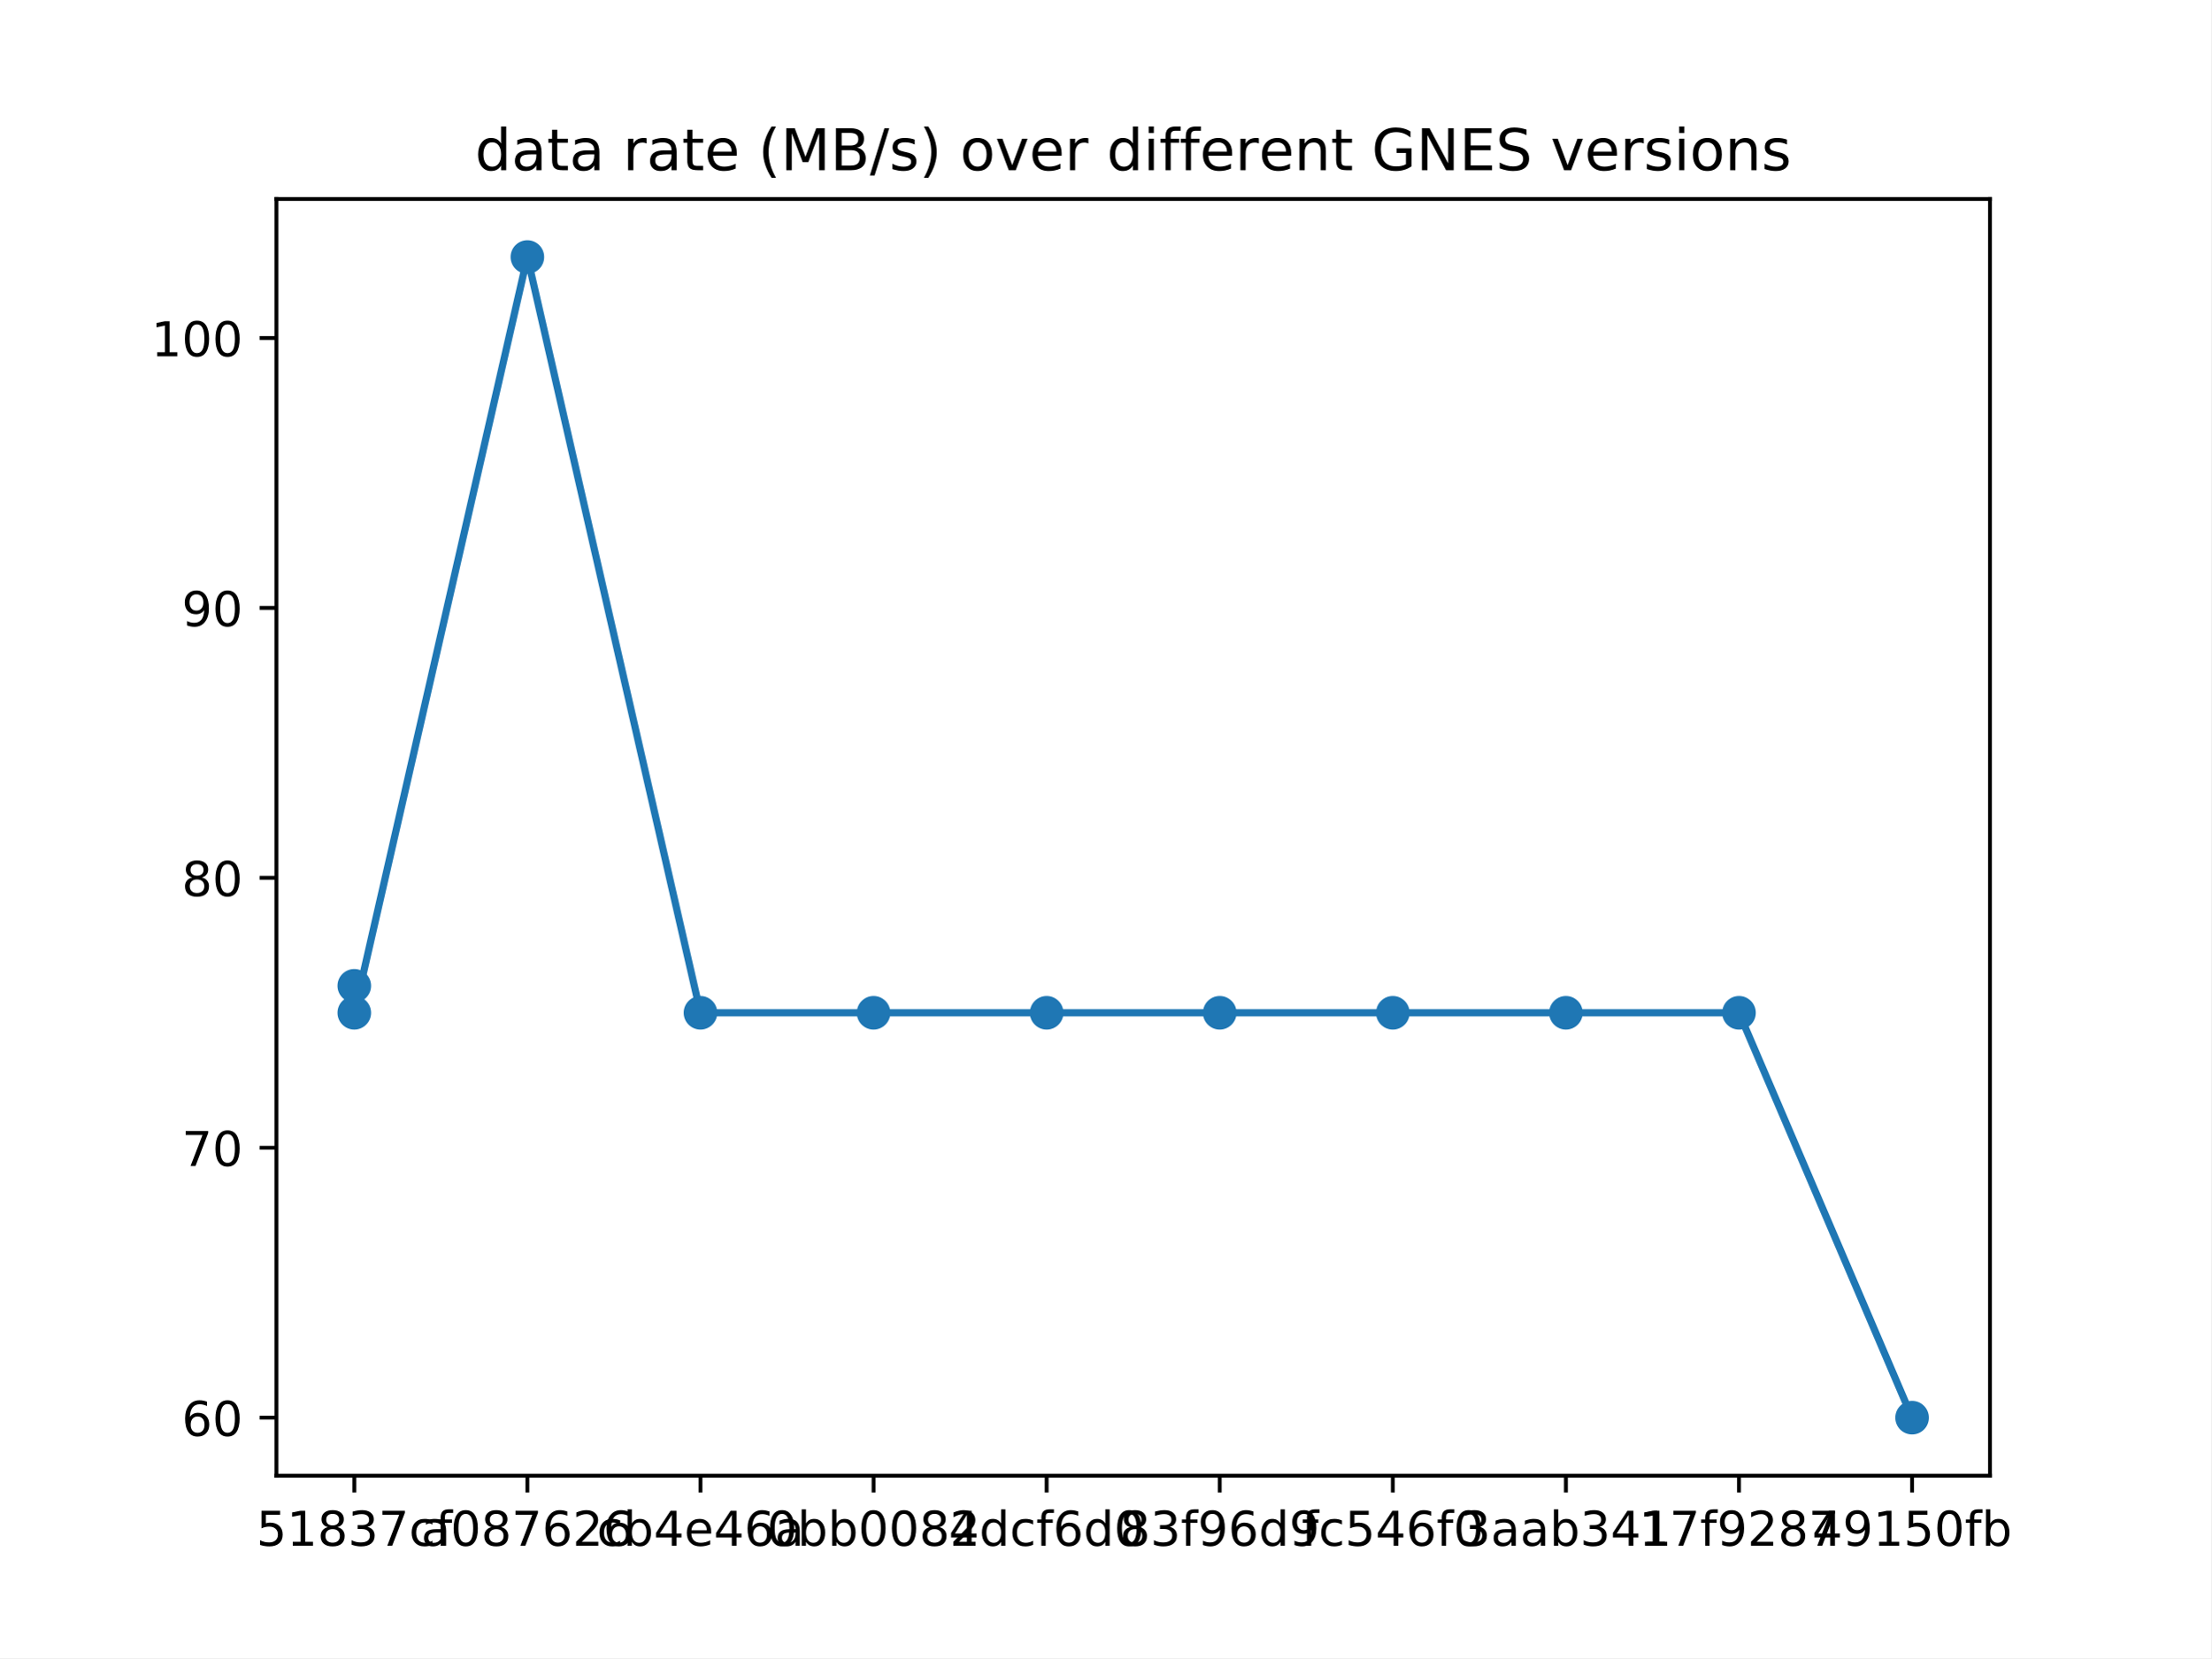
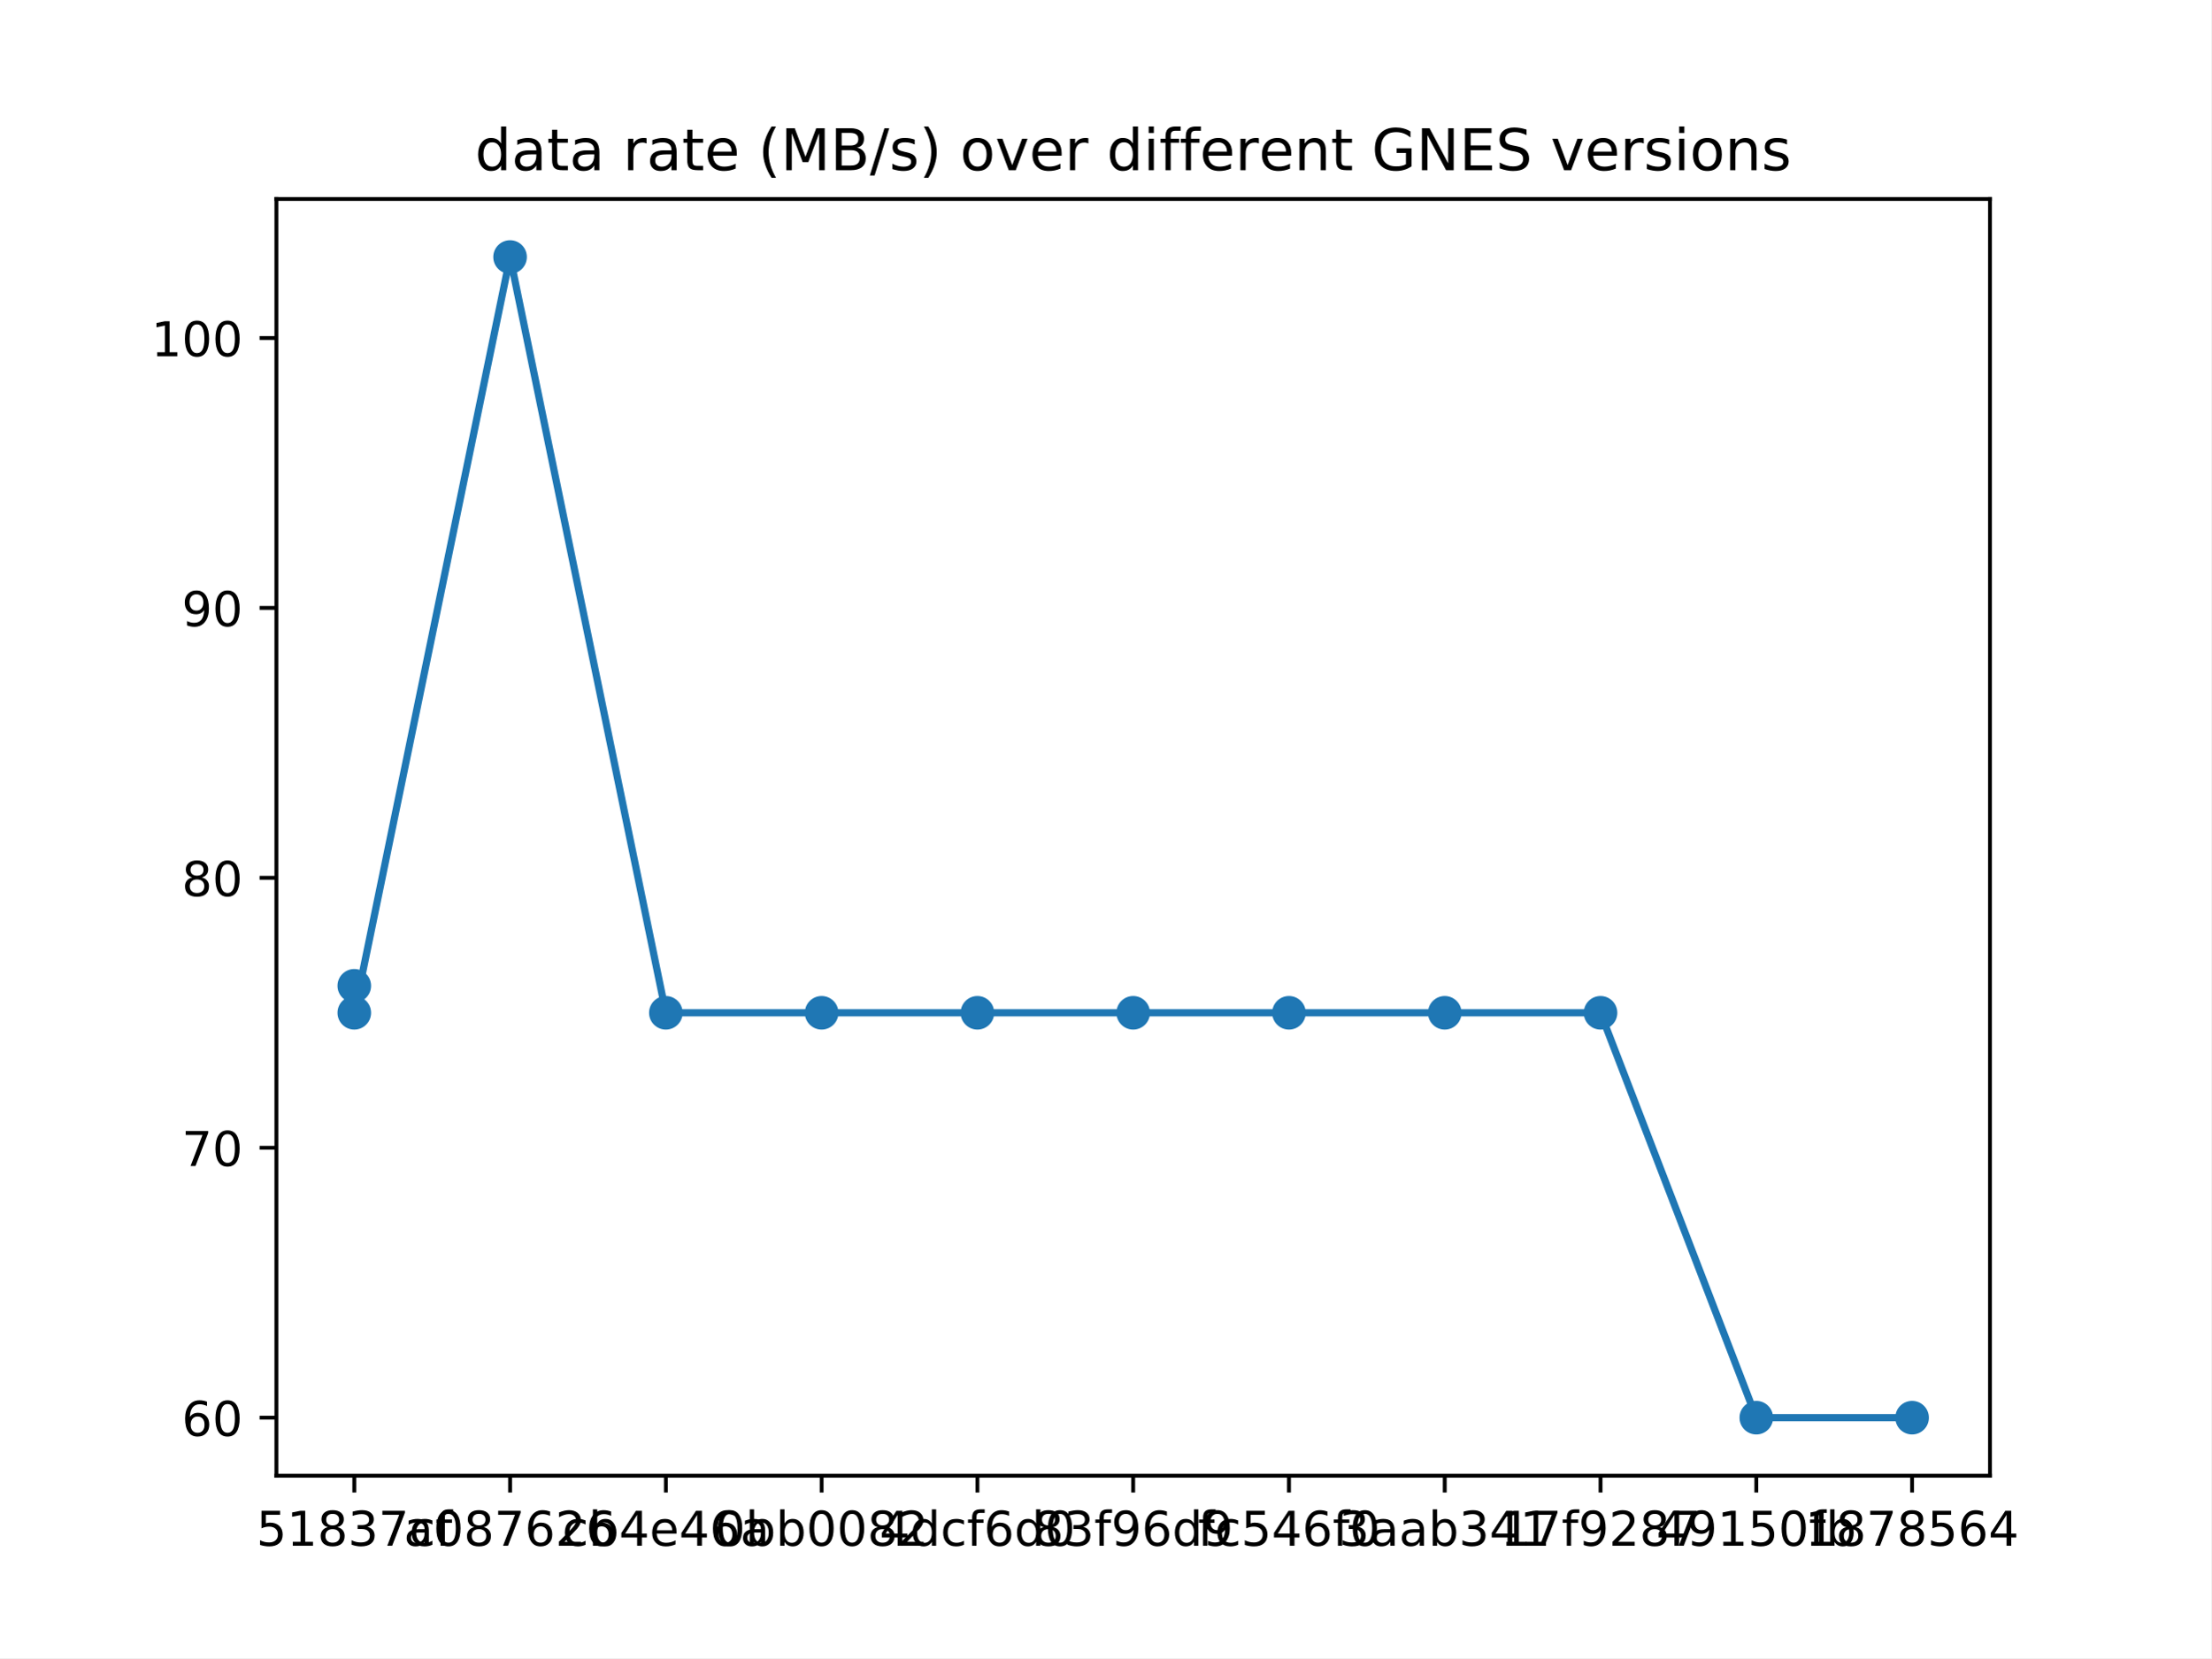
<svg xmlns="http://www.w3.org/2000/svg" xmlns:xlink="http://www.w3.org/1999/xlink" height="345.6pt" version="1.1" viewBox="0 0 460.8 345.6" width="460.8pt">
  <defs>
    <style type="text/css">
*{stroke-linecap:butt;stroke-linejoin:round;}
  </style>
  </defs>
  <g id="figure_1">
    <g id="patch_1">
      <path d="M 0 345.6  L 460.8 345.6  L 460.8 0  L 0 0  z " style="fill:#ffffff;" />
    </g>
    <g id="axes_1">
      <g id="patch_2">
        <path d="M 57.6 307.584  L 414.72 307.584  L 414.72 41.472  L 57.6 41.472  z " style="fill:#ffffff;" />
      </g>
      <g id="matplotlib.axis_1">
        <g id="xtick_1">
          <g id="line2d_1">
            <defs>
-               <path d="M 0 0  L 0 3.5  " id="m7c93fa6497" style="stroke:#000000;stroke-width:0.8;" />
-             </defs>
-             <g>
-               <use style="stroke:#000000;stroke-width:0.8;" x="73.833" xlink:href="#m7c93fa6497" y="307.584" />
+               <path d="M 0 0  L 0 3.5  " id="mf3edac399f" style="stroke:#000000;stroke-width:0.8;" />
+             </defs>
+             <g>
+               <use style="stroke:#000000;stroke-width:0.8;" x="73.833" xlink:href="#mf3edac399f" y="307.584" />
            </g>
          </g>
          <g id="text_1">
            <defs>
              <path d="M 10.797 72.906  L 49.516 72.906  L 49.516 64.594  L 19.828 64.594  L 19.828 46.734  Q 21.969 47.469 24.109 47.828  Q 26.266 48.188 28.422 48.188  Q 40.625 48.188 47.75 41.5  Q 54.891 34.812 54.891 23.391  Q 54.891 11.625 47.562 5.094  Q 40.234 -1.422 26.906 -1.422  Q 22.312 -1.422 17.547 -0.641  Q 12.797 0.141 7.719 1.703  L 7.719 11.625  Q 12.109 9.234 16.797 8.062  Q 21.484 6.891 26.703 6.891  Q 35.156 6.891 40.078 11.328  Q 45.016 15.766 45.016 23.391  Q 45.016 31 40.078 35.438  Q 35.156 39.891 26.703 39.891  Q 22.75 39.891 18.812 39.016  Q 14.891 38.141 10.797 36.281  z " id="DejaVuSans-53" />
              <path d="M 12.406 8.297  L 28.516 8.297  L 28.516 63.922  L 10.984 60.406  L 10.984 69.391  L 28.422 72.906  L 38.281 72.906  L 38.281 8.297  L 54.391 8.297  L 54.391 0  L 12.406 0  z " id="DejaVuSans-49" />
              <path d="M 31.781 34.625  Q 24.75 34.625 20.719 30.859  Q 16.703 27.094 16.703 20.516  Q 16.703 13.922 20.719 10.156  Q 24.75 6.391 31.781 6.391  Q 38.812 6.391 42.859 10.172  Q 46.922 13.969 46.922 20.516  Q 46.922 27.094 42.891 30.859  Q 38.875 34.625 31.781 34.625  z M 21.922 38.812  Q 15.578 40.375 12.031 44.719  Q 8.5 49.078 8.5 55.328  Q 8.5 64.062 14.719 69.141  Q 20.953 74.219 31.781 74.219  Q 42.672 74.219 48.875 69.141  Q 55.078 64.062 55.078 55.328  Q 55.078 49.078 51.531 44.719  Q 48 40.375 41.703 38.812  Q 48.828 37.156 52.797 32.312  Q 56.781 27.484 56.781 20.516  Q 56.781 9.906 50.312 4.234  Q 43.844 -1.422 31.781 -1.422  Q 19.734 -1.422 13.25 4.234  Q 6.781 9.906 6.781 20.516  Q 6.781 27.484 10.781 32.312  Q 14.797 37.156 21.922 38.812  z M 18.312 54.391  Q 18.312 48.734 21.844 45.562  Q 25.391 42.391 31.781 42.391  Q 38.141 42.391 41.719 45.562  Q 45.312 48.734 45.312 54.391  Q 45.312 60.062 41.719 63.234  Q 38.141 66.406 31.781 66.406  Q 25.391 66.406 21.844 63.234  Q 18.312 60.062 18.312 54.391  z " id="DejaVuSans-56" />
              <path d="M 40.578 39.312  Q 47.656 37.797 51.625 33  Q 55.609 28.219 55.609 21.188  Q 55.609 10.406 48.188 4.484  Q 40.766 -1.422 27.094 -1.422  Q 22.516 -1.422 17.656 -0.516  Q 12.797 0.391 7.625 2.203  L 7.625 11.719  Q 11.719 9.328 16.594 8.109  Q 21.484 6.891 26.812 6.891  Q 36.078 6.891 40.938 10.547  Q 45.797 14.203 45.797 21.188  Q 45.797 27.641 41.281 31.266  Q 36.766 34.906 28.719 34.906  L 20.219 34.906  L 20.219 43.016  L 29.109 43.016  Q 36.375 43.016 40.234 45.922  Q 44.094 48.828 44.094 54.297  Q 44.094 59.906 40.109 62.906  Q 36.141 65.922 28.719 65.922  Q 24.656 65.922 20.016 65.031  Q 15.375 64.156 9.812 62.312  L 9.812 71.094  Q 15.438 72.656 20.344 73.438  Q 25.25 74.219 29.594 74.219  Q 40.828 74.219 47.359 69.109  Q 53.906 64.016 53.906 55.328  Q 53.906 49.266 50.438 45.094  Q 46.969 40.922 40.578 39.312  z " id="DejaVuSans-51" />
              <path d="M 8.203 72.906  L 55.078 72.906  L 55.078 68.703  L 28.609 0  L 18.312 0  L 43.219 64.594  L 8.203 64.594  z " id="DejaVuSans-55" />
              <path d="M 48.781 52.594  L 48.781 44.188  Q 44.969 46.297 41.141 47.344  Q 37.312 48.391 33.406 48.391  Q 24.656 48.391 19.812 42.844  Q 14.984 37.312 14.984 27.297  Q 14.984 17.281 19.812 11.734  Q 24.656 6.203 33.406 6.203  Q 37.312 6.203 41.141 7.25  Q 44.969 8.297 48.781 10.406  L 48.781 2.094  Q 45.016 0.344 40.984 -0.531  Q 36.969 -1.422 32.422 -1.422  Q 20.062 -1.422 12.781 6.344  Q 5.516 14.109 5.516 27.297  Q 5.516 40.672 12.859 48.328  Q 20.219 56 33.016 56  Q 37.156 56 41.109 55.141  Q 45.062 54.297 48.781 52.594  z " id="DejaVuSans-99" />
              <path d="M 37.109 75.984  L 37.109 68.5  L 28.516 68.5  Q 23.688 68.5 21.797 66.547  Q 19.922 64.594 19.922 59.516  L 19.922 54.688  L 34.719 54.688  L 34.719 47.703  L 19.922 47.703  L 19.922 0  L 10.891 0  L 10.891 47.703  L 2.297 47.703  L 2.297 54.688  L 10.891 54.688  L 10.891 58.5  Q 10.891 67.625 15.141 71.797  Q 19.391 75.984 28.609 75.984  z " id="DejaVuSans-102" />
            </defs>
            <g transform="translate(53.4171 322.1824)scale(0.1 -0.1)">
              <use xlink:href="#DejaVuSans-53" />
              <use x="63.623" xlink:href="#DejaVuSans-49" />
              <use x="127.246" xlink:href="#DejaVuSans-56" />
              <use x="190.869" xlink:href="#DejaVuSans-51" />
              <use x="254.492" xlink:href="#DejaVuSans-55" />
              <use x="318.115" xlink:href="#DejaVuSans-99" />
              <use x="373.096" xlink:href="#DejaVuSans-102" />
            </g>
          </g>
        </g>
        <g id="xtick_2">
          <g id="line2d_2">
            <g>
-               <use style="stroke:#000000;stroke-width:0.8;" x="109.905" xlink:href="#m7c93fa6497" y="307.584" />
+               <use style="stroke:#000000;stroke-width:0.8;" x="106.298" xlink:href="#mf3edac399f" y="307.584" />
            </g>
          </g>
          <g id="text_2">
            <defs>
              <path d="M 34.281 27.484  Q 23.391 27.484 19.188 25  Q 14.984 22.516 14.984 16.5  Q 14.984 11.719 18.141 8.906  Q 21.297 6.109 26.703 6.109  Q 34.188 6.109 38.703 11.406  Q 43.219 16.703 43.219 25.484  L 43.219 27.484  z M 52.203 31.203  L 52.203 0  L 43.219 0  L 43.219 8.297  Q 40.141 3.328 35.547 0.953  Q 30.953 -1.422 24.312 -1.422  Q 15.922 -1.422 10.953 3.297  Q 6 8.016 6 15.922  Q 6 25.141 12.172 29.828  Q 18.359 34.516 30.609 34.516  L 43.219 34.516  L 43.219 35.406  Q 43.219 41.609 39.141 45  Q 35.062 48.391 27.688 48.391  Q 23 48.391 18.547 47.266  Q 14.109 46.141 10.016 43.891  L 10.016 52.203  Q 14.938 54.109 19.578 55.047  Q 24.219 56 28.609 56  Q 40.484 56 46.344 49.844  Q 52.203 43.703 52.203 31.203  z " id="DejaVuSans-97" />
              <path d="M 31.781 66.406  Q 24.172 66.406 20.328 58.906  Q 16.5 51.422 16.5 36.375  Q 16.5 21.391 20.328 13.891  Q 24.172 6.391 31.781 6.391  Q 39.453 6.391 43.281 13.891  Q 47.125 21.391 47.125 36.375  Q 47.125 51.422 43.281 58.906  Q 39.453 66.406 31.781 66.406  z M 31.781 74.219  Q 44.047 74.219 50.516 64.516  Q 56.984 54.828 56.984 36.375  Q 56.984 17.969 50.516 8.266  Q 44.047 -1.422 31.781 -1.422  Q 19.531 -1.422 13.062 8.266  Q 6.594 17.969 6.594 36.375  Q 6.594 54.828 13.062 64.516  Q 19.531 74.219 31.781 74.219  z " id="DejaVuSans-48" />
              <path d="M 33.016 40.375  Q 26.375 40.375 22.484 35.828  Q 18.609 31.297 18.609 23.391  Q 18.609 15.531 22.484 10.953  Q 26.375 6.391 33.016 6.391  Q 39.656 6.391 43.531 10.953  Q 47.406 15.531 47.406 23.391  Q 47.406 31.297 43.531 35.828  Q 39.656 40.375 33.016 40.375  z M 52.594 71.297  L 52.594 62.312  Q 48.875 64.062 45.094 64.984  Q 41.312 65.922 37.594 65.922  Q 27.828 65.922 22.672 59.328  Q 17.531 52.734 16.797 39.406  Q 19.672 43.656 24.016 45.922  Q 28.375 48.188 33.594 48.188  Q 44.578 48.188 50.953 41.516  Q 57.328 34.859 57.328 23.391  Q 57.328 12.156 50.688 5.359  Q 44.047 -1.422 33.016 -1.422  Q 20.359 -1.422 13.672 8.266  Q 6.984 17.969 6.984 36.375  Q 6.984 53.656 15.188 63.938  Q 23.391 74.219 37.203 74.219  Q 40.922 74.219 44.703 73.484  Q 48.484 72.75 52.594 71.297  z " id="DejaVuSans-54" />
              <path d="M 19.188 8.297  L 53.609 8.297  L 53.609 0  L 7.328 0  L 7.328 8.297  Q 12.938 14.109 22.625 23.891  Q 32.328 33.688 34.812 36.531  Q 39.547 41.844 41.422 45.531  Q 43.312 49.219 43.312 52.781  Q 43.312 58.594 39.234 62.25  Q 35.156 65.922 28.609 65.922  Q 23.969 65.922 18.812 64.312  Q 13.672 62.703 7.812 59.422  L 7.812 69.391  Q 13.766 71.781 18.938 73  Q 24.125 74.219 28.422 74.219  Q 39.75 74.219 46.484 68.547  Q 53.219 62.891 53.219 53.422  Q 53.219 48.922 51.531 44.891  Q 49.859 40.875 45.406 35.406  Q 44.188 33.984 37.641 27.219  Q 31.109 20.453 19.188 8.297  z " id="DejaVuSans-50" />
            </defs>
-             <g transform="translate(87.75389 322.1824)scale(0.1 -0.1)">
+             <g transform="translate(84.14662 322.1824)scale(0.1 -0.1)">
              <use xlink:href="#DejaVuSans-97" />
              <use x="61.279" xlink:href="#DejaVuSans-48" />
              <use x="124.902" xlink:href="#DejaVuSans-56" />
              <use x="188.525" xlink:href="#DejaVuSans-55" />
              <use x="252.148" xlink:href="#DejaVuSans-54" />
              <use x="315.771" xlink:href="#DejaVuSans-50" />
              <use x="379.395" xlink:href="#DejaVuSans-54" />
            </g>
          </g>
        </g>
        <g id="xtick_3">
          <g id="line2d_3">
            <g>
-               <use style="stroke:#000000;stroke-width:0.8;" x="145.978" xlink:href="#m7c93fa6497" y="307.584" />
+               <use style="stroke:#000000;stroke-width:0.8;" x="138.764" xlink:href="#mf3edac399f" y="307.584" />
            </g>
          </g>
          <g id="text_3">
            <defs>
              <path d="M 48.688 27.297  Q 48.688 37.203 44.609 42.844  Q 40.531 48.484 33.406 48.484  Q 26.266 48.484 22.188 42.844  Q 18.109 37.203 18.109 27.297  Q 18.109 17.391 22.188 11.75  Q 26.266 6.109 33.406 6.109  Q 40.531 6.109 44.609 11.75  Q 48.688 17.391 48.688 27.297  z M 18.109 46.391  Q 20.953 51.266 25.266 53.625  Q 29.594 56 35.594 56  Q 45.562 56 51.781 48.094  Q 58.016 40.188 58.016 27.297  Q 58.016 14.406 51.781 6.484  Q 45.562 -1.422 35.594 -1.422  Q 29.594 -1.422 25.266 0.953  Q 20.953 3.328 18.109 8.203  L 18.109 0  L 9.078 0  L 9.078 75.984  L 18.109 75.984  z " id="DejaVuSans-98" />
              <path d="M 37.797 64.312  L 12.891 25.391  L 37.797 25.391  z M 35.203 72.906  L 47.609 72.906  L 47.609 25.391  L 58.016 25.391  L 58.016 17.188  L 47.609 17.188  L 47.609 0  L 37.797 0  L 37.797 17.188  L 4.891 17.188  L 4.891 26.703  z " id="DejaVuSans-52" />
              <path d="M 56.203 29.594  L 56.203 25.203  L 14.891 25.203  Q 15.484 15.922 20.484 11.062  Q 25.484 6.203 34.422 6.203  Q 39.594 6.203 44.453 7.469  Q 49.312 8.734 54.109 11.281  L 54.109 2.781  Q 49.266 0.734 44.188 -0.344  Q 39.109 -1.422 33.891 -1.422  Q 20.797 -1.422 13.156 6.188  Q 5.516 13.812 5.516 26.812  Q 5.516 40.234 12.766 48.109  Q 20.016 56 32.328 56  Q 43.359 56 49.781 48.891  Q 56.203 41.797 56.203 29.594  z M 47.219 32.234  Q 47.125 39.594 43.094 43.984  Q 39.062 48.391 32.422 48.391  Q 24.906 48.391 20.391 44.141  Q 15.875 39.891 15.188 32.172  z " id="DejaVuSans-101" />
            </defs>
-             <g transform="translate(124.3704 322.1824)scale(0.1 -0.1)">
+             <g transform="translate(117.1558 322.1824)scale(0.1 -0.1)">
              <use xlink:href="#DejaVuSans-99" />
              <use x="54.98" xlink:href="#DejaVuSans-98" />
              <use x="118.457" xlink:href="#DejaVuSans-52" />
              <use x="182.08" xlink:href="#DejaVuSans-101" />
              <use x="243.604" xlink:href="#DejaVuSans-52" />
              <use x="307.227" xlink:href="#DejaVuSans-54" />
              <use x="370.85" xlink:href="#DejaVuSans-97" />
            </g>
          </g>
        </g>
        <g id="xtick_4">
          <g id="line2d_4">
            <g>
-               <use style="stroke:#000000;stroke-width:0.8;" x="182.051" xlink:href="#m7c93fa6497" y="307.584" />
+               <use style="stroke:#000000;stroke-width:0.8;" x="171.229" xlink:href="#mf3edac399f" y="307.584" />
            </g>
          </g>
          <g id="text_4">
-             <g transform="translate(159.7962 322.1824)scale(0.1 -0.1)">
+             <g transform="translate(148.9744 322.1824)scale(0.1 -0.1)">
              <use xlink:href="#DejaVuSans-48" />
              <use x="63.623" xlink:href="#DejaVuSans-98" />
              <use x="127.1" xlink:href="#DejaVuSans-98" />
              <use x="190.576" xlink:href="#DejaVuSans-48" />
              <use x="254.199" xlink:href="#DejaVuSans-48" />
              <use x="317.822" xlink:href="#DejaVuSans-56" />
              <use x="381.445" xlink:href="#DejaVuSans-50" />
            </g>
          </g>
        </g>
        <g id="xtick_5">
          <g id="line2d_5">
            <g>
-               <use style="stroke:#000000;stroke-width:0.8;" x="218.124" xlink:href="#m7c93fa6497" y="307.584" />
+               <use style="stroke:#000000;stroke-width:0.8;" x="203.695" xlink:href="#mf3edac399f" y="307.584" />
            </g>
          </g>
          <g id="text_5">
            <defs>
              <path d="M 45.406 46.391  L 45.406 75.984  L 54.391 75.984  L 54.391 0  L 45.406 0  L 45.406 8.203  Q 42.578 3.328 38.25 0.953  Q 33.938 -1.422 27.875 -1.422  Q 17.969 -1.422 11.734 6.484  Q 5.516 14.406 5.516 27.297  Q 5.516 40.188 11.734 48.094  Q 17.969 56 27.875 56  Q 33.938 56 38.25 53.625  Q 42.578 51.266 45.406 46.391  z M 14.797 27.297  Q 14.797 17.391 18.875 11.75  Q 22.953 6.109 30.078 6.109  Q 37.203 6.109 41.297 11.75  Q 45.406 17.391 45.406 27.297  Q 45.406 37.203 41.297 42.844  Q 37.203 48.484 30.078 48.484  Q 22.953 48.484 18.875 42.844  Q 14.797 37.203 14.797 27.297  z " id="DejaVuSans-100" />
            </defs>
-             <g transform="translate(197.7221 322.1824)scale(0.1 -0.1)">
+             <g transform="translate(183.293 322.1824)scale(0.1 -0.1)">
              <use xlink:href="#DejaVuSans-52" />
              <use x="63.623" xlink:href="#DejaVuSans-100" />
              <use x="127.1" xlink:href="#DejaVuSans-99" />
              <use x="182.08" xlink:href="#DejaVuSans-102" />
              <use x="217.285" xlink:href="#DejaVuSans-54" />
              <use x="280.908" xlink:href="#DejaVuSans-100" />
              <use x="344.385" xlink:href="#DejaVuSans-48" />
            </g>
          </g>
        </g>
        <g id="xtick_6">
          <g id="line2d_6">
            <g>
-               <use style="stroke:#000000;stroke-width:0.8;" x="254.196" xlink:href="#m7c93fa6497" y="307.584" />
+               <use style="stroke:#000000;stroke-width:0.8;" x="236.16" xlink:href="#mf3edac399f" y="307.584" />
            </g>
          </g>
          <g id="text_6">
            <defs>
              <path d="M 10.984 1.516  L 10.984 10.5  Q 14.703 8.734 18.5 7.812  Q 22.312 6.891 25.984 6.891  Q 35.75 6.891 40.891 13.453  Q 46.047 20.016 46.781 33.406  Q 43.953 29.203 39.594 26.953  Q 35.25 24.703 29.984 24.703  Q 19.047 24.703 12.672 31.312  Q 6.297 37.938 6.297 49.422  Q 6.297 60.641 12.938 67.422  Q 19.578 74.219 30.609 74.219  Q 43.266 74.219 49.922 64.516  Q 56.594 54.828 56.594 36.375  Q 56.594 19.141 48.406 8.859  Q 40.234 -1.422 26.422 -1.422  Q 22.703 -1.422 18.891 -0.688  Q 15.094 0.047 10.984 1.516  z M 30.609 32.422  Q 37.25 32.422 41.125 36.953  Q 45.016 41.5 45.016 49.422  Q 45.016 57.281 41.125 61.844  Q 37.25 66.406 30.609 66.406  Q 23.969 66.406 20.094 61.844  Q 16.219 57.281 16.219 49.422  Q 16.219 41.5 20.094 36.953  Q 23.969 32.422 30.609 32.422  z " id="DejaVuSans-57" />
            </defs>
-             <g transform="translate(233.3557 322.1824)scale(0.1 -0.1)">
+             <g transform="translate(215.3194 322.1824)scale(0.1 -0.1)">
              <use xlink:href="#DejaVuSans-56" />
              <use x="63.623" xlink:href="#DejaVuSans-51" />
              <use x="127.246" xlink:href="#DejaVuSans-102" />
              <use x="162.451" xlink:href="#DejaVuSans-57" />
              <use x="226.074" xlink:href="#DejaVuSans-54" />
              <use x="289.697" xlink:href="#DejaVuSans-100" />
              <use x="353.174" xlink:href="#DejaVuSans-57" />
            </g>
          </g>
        </g>
        <g id="xtick_7">
          <g id="line2d_7">
            <g>
-               <use style="stroke:#000000;stroke-width:0.8;" x="290.269" xlink:href="#m7c93fa6497" y="307.584" />
+               <use style="stroke:#000000;stroke-width:0.8;" x="268.625" xlink:href="#mf3edac399f" y="307.584" />
            </g>
          </g>
          <g id="text_7">
-             <g transform="translate(271.2746 322.1824)scale(0.1 -0.1)">
+             <g transform="translate(249.6309 322.1824)scale(0.1 -0.1)">
              <use xlink:href="#DejaVuSans-102" />
              <use x="35.205" xlink:href="#DejaVuSans-99" />
              <use x="90.186" xlink:href="#DejaVuSans-53" />
              <use x="153.809" xlink:href="#DejaVuSans-52" />
              <use x="217.432" xlink:href="#DejaVuSans-54" />
              <use x="281.055" xlink:href="#DejaVuSans-102" />
              <use x="316.26" xlink:href="#DejaVuSans-48" />
            </g>
          </g>
        </g>
        <g id="xtick_8">
          <g id="line2d_8">
            <g>
-               <use style="stroke:#000000;stroke-width:0.8;" x="326.342" xlink:href="#m7c93fa6497" y="307.584" />
+               <use style="stroke:#000000;stroke-width:0.8;" x="301.091" xlink:href="#mf3edac399f" y="307.584" />
            </g>
          </g>
          <g id="text_8">
-             <g transform="translate(304.3145 322.1824)scale(0.1 -0.1)">
+             <g transform="translate(279.0636 322.1824)scale(0.1 -0.1)">
              <use xlink:href="#DejaVuSans-51" />
              <use x="63.623" xlink:href="#DejaVuSans-97" />
              <use x="124.902" xlink:href="#DejaVuSans-97" />
              <use x="186.182" xlink:href="#DejaVuSans-98" />
              <use x="249.658" xlink:href="#DejaVuSans-51" />
              <use x="313.281" xlink:href="#DejaVuSans-52" />
              <use x="376.904" xlink:href="#DejaVuSans-49" />
            </g>
          </g>
        </g>
        <g id="xtick_9">
          <g id="line2d_9">
            <g>
-               <use style="stroke:#000000;stroke-width:0.8;" x="362.415" xlink:href="#m7c93fa6497" y="307.584" />
+               <use style="stroke:#000000;stroke-width:0.8;" x="333.556" xlink:href="#mf3edac399f" y="307.584" />
            </g>
          </g>
          <g id="text_9">
-             <g transform="translate(341.5669 322.1824)scale(0.1 -0.1)">
+             <g transform="translate(312.7087 322.1824)scale(0.1 -0.1)">
              <use xlink:href="#DejaVuSans-49" />
              <use x="63.623" xlink:href="#DejaVuSans-55" />
              <use x="127.246" xlink:href="#DejaVuSans-102" />
              <use x="162.451" xlink:href="#DejaVuSans-57" />
              <use x="226.074" xlink:href="#DejaVuSans-50" />
              <use x="289.697" xlink:href="#DejaVuSans-56" />
              <use x="353.32" xlink:href="#DejaVuSans-55" />
            </g>
          </g>
        </g>
        <g id="xtick_10">
          <g id="line2d_10">
            <g>
-               <use style="stroke:#000000;stroke-width:0.8;" x="398.487" xlink:href="#m7c93fa6497" y="307.584" />
+               <use style="stroke:#000000;stroke-width:0.8;" x="366.022" xlink:href="#mf3edac399f" y="307.584" />
            </g>
          </g>
          <g id="text_10">
-             <g transform="translate(377.6466 322.1824)scale(0.1 -0.1)">
+             <g transform="translate(345.1812 322.1824)scale(0.1 -0.1)">
              <use xlink:href="#DejaVuSans-52" />
              <use x="63.623" xlink:href="#DejaVuSans-57" />
              <use x="127.246" xlink:href="#DejaVuSans-49" />
              <use x="190.869" xlink:href="#DejaVuSans-53" />
              <use x="254.492" xlink:href="#DejaVuSans-48" />
              <use x="318.115" xlink:href="#DejaVuSans-102" />
              <use x="353.32" xlink:href="#DejaVuSans-98" />
            </g>
          </g>
        </g>
+         <g id="xtick_11">
+           <g id="line2d_11">
+             <g>
+               <use style="stroke:#000000;stroke-width:0.8;" x="398.487" xlink:href="#mf3edac399f" y="307.584" />
+             </g>
+           </g>
+           <g id="text_11">
+             <g transform="translate(376.2185 322.1824)scale(0.1 -0.1)">
+               <use xlink:href="#DejaVuSans-49" />
+               <use x="63.623" xlink:href="#DejaVuSans-56" />
+               <use x="127.246" xlink:href="#DejaVuSans-55" />
+               <use x="190.869" xlink:href="#DejaVuSans-56" />
+               <use x="254.492" xlink:href="#DejaVuSans-53" />
+               <use x="318.115" xlink:href="#DejaVuSans-54" />
+               <use x="381.738" xlink:href="#DejaVuSans-52" />
+             </g>
+           </g>
+         </g>
      </g>
      <g id="matplotlib.axis_2">
        <g id="ytick_1">
-           <g id="line2d_11">
-             <defs>
-               <path d="M 0 0  L -3.5 0  " id="m54b30afafc" style="stroke:#000000;stroke-width:0.8;" />
-             </defs>
-             <g>
-               <use style="stroke:#000000;stroke-width:0.8;" x="57.6" xlink:href="#m54b30afafc" y="295.488" />
-             </g>
-           </g>
-           <g id="text_11">
+           <g id="line2d_12">
+             <defs>
+               <path d="M 0 0  L -3.5 0  " id="m68ebf208d0" style="stroke:#000000;stroke-width:0.8;" />
+             </defs>
+             <g>
+               <use style="stroke:#000000;stroke-width:0.8;" x="57.6" xlink:href="#m68ebf208d0" y="295.488" />
+             </g>
+           </g>
+           <g id="text_12">
            <g transform="translate(37.875 299.2872)scale(0.1 -0.1)">
              <use xlink:href="#DejaVuSans-54" />
              <use x="63.623" xlink:href="#DejaVuSans-48" />
            </g>
          </g>
        </g>
        <g id="ytick_2">
-           <g id="line2d_12">
-             <g>
-               <use style="stroke:#000000;stroke-width:0.8;" x="57.6" xlink:href="#m54b30afafc" y="239.228" />
-             </g>
-           </g>
-           <g id="text_12">
+           <g id="line2d_13">
+             <g>
+               <use style="stroke:#000000;stroke-width:0.8;" x="57.6" xlink:href="#m68ebf208d0" y="239.228" />
+             </g>
+           </g>
+           <g id="text_13">
            <g transform="translate(37.875 243.0268)scale(0.1 -0.1)">
              <use xlink:href="#DejaVuSans-55" />
              <use x="63.623" xlink:href="#DejaVuSans-48" />
            </g>
          </g>
        </g>
        <g id="ytick_3">
-           <g id="line2d_13">
-             <g>
-               <use style="stroke:#000000;stroke-width:0.8;" x="57.6" xlink:href="#m54b30afafc" y="182.967" />
-             </g>
-           </g>
-           <g id="text_13">
+           <g id="line2d_14">
+             <g>
+               <use style="stroke:#000000;stroke-width:0.8;" x="57.6" xlink:href="#m68ebf208d0" y="182.967" />
+             </g>
+           </g>
+           <g id="text_14">
            <g transform="translate(37.875 186.7663)scale(0.1 -0.1)">
              <use xlink:href="#DejaVuSans-56" />
              <use x="63.623" xlink:href="#DejaVuSans-48" />
            </g>
          </g>
        </g>
        <g id="ytick_4">
-           <g id="line2d_14">
-             <g>
-               <use style="stroke:#000000;stroke-width:0.8;" x="57.6" xlink:href="#m54b30afafc" y="126.707" />
-             </g>
-           </g>
-           <g id="text_14">
+           <g id="line2d_15">
+             <g>
+               <use style="stroke:#000000;stroke-width:0.8;" x="57.6" xlink:href="#m68ebf208d0" y="126.707" />
+             </g>
+           </g>
+           <g id="text_15">
            <g transform="translate(37.875 130.5058)scale(0.1 -0.1)">
              <use xlink:href="#DejaVuSans-57" />
              <use x="63.623" xlink:href="#DejaVuSans-48" />
            </g>
          </g>
        </g>
        <g id="ytick_5">
-           <g id="line2d_15">
-             <g>
-               <use style="stroke:#000000;stroke-width:0.8;" x="57.6" xlink:href="#m54b30afafc" y="70.446" />
-             </g>
-           </g>
-           <g id="text_15">
+           <g id="line2d_16">
+             <g>
+               <use style="stroke:#000000;stroke-width:0.8;" x="57.6" xlink:href="#m68ebf208d0" y="70.446" />
+             </g>
+           </g>
+           <g id="text_16">
            <g transform="translate(31.5125 74.24536)scale(0.1 -0.1)">
              <use xlink:href="#DejaVuSans-49" />
              <use x="63.623" xlink:href="#DejaVuSans-48" />
              <use x="127.246" xlink:href="#DejaVuSans-48" />
            </g>
          </g>
        </g>
      </g>
-       <g id="line2d_16">
-         <path clip-path="url(#p5d8079700c)" d="M 73.833 205.471  L 73.833 211.097  L 109.905 53.568  L 145.978 211.097  L 182.051 211.097  L 218.124 211.097  L 254.196 211.097  L 290.269 211.097  L 326.342 211.097  L 362.415 211.097  L 398.487 295.488  " style="fill:none;stroke:#1f77b4;stroke-linecap:square;stroke-width:1.5;" />
+       <g id="line2d_17">
+         <path clip-path="url(#p89cac733d1)" d="M 73.833 205.471  L 73.833 211.097  L 106.298 53.568  L 138.764 211.097  L 171.229 211.097  L 203.695 211.097  L 236.16 211.097  L 268.625 211.097  L 301.091 211.097  L 333.556 211.097  L 366.022 295.488  L 398.487 295.488  " style="fill:none;stroke:#1f77b4;stroke-linecap:square;stroke-width:1.5;" />
        <defs>
-           <path d="M 0 3  C 0.796 3 1.559 2.684 2.121 2.121  C 2.684 1.559 3 0.796 3 0  C 3 -0.796 2.684 -1.559 2.121 -2.121  C 1.559 -2.684 0.796 -3 0 -3  C -0.796 -3 -1.559 -2.684 -2.121 -2.121  C -2.684 -1.559 -3 -0.796 -3 0  C -3 0.796 -2.684 1.559 -2.121 2.121  C -1.559 2.684 -0.796 3 0 3  z " id="mc227215edb" style="stroke:#1f77b4;" />
+           <path d="M 0 3  C 0.796 3 1.559 2.684 2.121 2.121  C 2.684 1.559 3 0.796 3 0  C 3 -0.796 2.684 -1.559 2.121 -2.121  C 1.559 -2.684 0.796 -3 0 -3  C -0.796 -3 -1.559 -2.684 -2.121 -2.121  C -2.684 -1.559 -3 -0.796 -3 0  C -3 0.796 -2.684 1.559 -2.121 2.121  C -1.559 2.684 -0.796 3 0 3  z " id="m91d8ae7344" style="stroke:#1f77b4;" />
        </defs>
-         <g clip-path="url(#p5d8079700c)">
-           <use style="fill:#1f77b4;stroke:#1f77b4;" x="73.833" xlink:href="#mc227215edb" y="205.471" />
-           <use style="fill:#1f77b4;stroke:#1f77b4;" x="73.833" xlink:href="#mc227215edb" y="211.097" />
-           <use style="fill:#1f77b4;stroke:#1f77b4;" x="109.905" xlink:href="#mc227215edb" y="53.568" />
-           <use style="fill:#1f77b4;stroke:#1f77b4;" x="145.978" xlink:href="#mc227215edb" y="211.097" />
-           <use style="fill:#1f77b4;stroke:#1f77b4;" x="182.051" xlink:href="#mc227215edb" y="211.097" />
-           <use style="fill:#1f77b4;stroke:#1f77b4;" x="218.124" xlink:href="#mc227215edb" y="211.097" />
-           <use style="fill:#1f77b4;stroke:#1f77b4;" x="254.196" xlink:href="#mc227215edb" y="211.097" />
-           <use style="fill:#1f77b4;stroke:#1f77b4;" x="290.269" xlink:href="#mc227215edb" y="211.097" />
-           <use style="fill:#1f77b4;stroke:#1f77b4;" x="326.342" xlink:href="#mc227215edb" y="211.097" />
-           <use style="fill:#1f77b4;stroke:#1f77b4;" x="362.415" xlink:href="#mc227215edb" y="211.097" />
-           <use style="fill:#1f77b4;stroke:#1f77b4;" x="398.487" xlink:href="#mc227215edb" y="295.488" />
+         <g clip-path="url(#p89cac733d1)">
+           <use style="fill:#1f77b4;stroke:#1f77b4;" x="73.833" xlink:href="#m91d8ae7344" y="205.471" />
+           <use style="fill:#1f77b4;stroke:#1f77b4;" x="73.833" xlink:href="#m91d8ae7344" y="211.097" />
+           <use style="fill:#1f77b4;stroke:#1f77b4;" x="106.298" xlink:href="#m91d8ae7344" y="53.568" />
+           <use style="fill:#1f77b4;stroke:#1f77b4;" x="138.764" xlink:href="#m91d8ae7344" y="211.097" />
+           <use style="fill:#1f77b4;stroke:#1f77b4;" x="171.229" xlink:href="#m91d8ae7344" y="211.097" />
+           <use style="fill:#1f77b4;stroke:#1f77b4;" x="203.695" xlink:href="#m91d8ae7344" y="211.097" />
+           <use style="fill:#1f77b4;stroke:#1f77b4;" x="236.16" xlink:href="#m91d8ae7344" y="211.097" />
+           <use style="fill:#1f77b4;stroke:#1f77b4;" x="268.625" xlink:href="#m91d8ae7344" y="211.097" />
+           <use style="fill:#1f77b4;stroke:#1f77b4;" x="301.091" xlink:href="#m91d8ae7344" y="211.097" />
+           <use style="fill:#1f77b4;stroke:#1f77b4;" x="333.556" xlink:href="#m91d8ae7344" y="211.097" />
+           <use style="fill:#1f77b4;stroke:#1f77b4;" x="366.022" xlink:href="#m91d8ae7344" y="295.488" />
+           <use style="fill:#1f77b4;stroke:#1f77b4;" x="398.487" xlink:href="#m91d8ae7344" y="295.488" />
        </g>
      </g>
      <g id="patch_3">
        <path d="M 57.6 307.584  L 57.6 41.472  " style="fill:none;stroke:#000000;stroke-linecap:square;stroke-linejoin:miter;stroke-width:0.8;" />
      </g>
      <g id="patch_4">
        <path d="M 414.72 307.584  L 414.72 41.472  " style="fill:none;stroke:#000000;stroke-linecap:square;stroke-linejoin:miter;stroke-width:0.8;" />
      </g>
      <g id="patch_5">
        <path d="M 57.6 307.584  L 414.72 307.584  " style="fill:none;stroke:#000000;stroke-linecap:square;stroke-linejoin:miter;stroke-width:0.8;" />
      </g>
      <g id="patch_6">
        <path d="M 57.6 41.472  L 414.72 41.472  " style="fill:none;stroke:#000000;stroke-linecap:square;stroke-linejoin:miter;stroke-width:0.8;" />
      </g>
-       <g id="text_16">
+       <g id="text_17">
        <defs>
          <path d="M 18.312 70.219  L 18.312 54.688  L 36.812 54.688  L 36.812 47.703  L 18.312 47.703  L 18.312 18.016  Q 18.312 11.328 20.141 9.422  Q 21.969 7.516 27.594 7.516  L 36.812 7.516  L 36.812 0  L 27.594 0  Q 17.188 0 13.234 3.875  Q 9.281 7.766 9.281 18.016  L 9.281 47.703  L 2.688 47.703  L 2.688 54.688  L 9.281 54.688  L 9.281 70.219  z " id="DejaVuSans-116" />
          <path id="DejaVuSans-32" />
          <path d="M 41.109 46.297  Q 39.594 47.172 37.812 47.578  Q 36.031 48 33.891 48  Q 26.266 48 22.188 43.047  Q 18.109 38.094 18.109 28.812  L 18.109 0  L 9.078 0  L 9.078 54.688  L 18.109 54.688  L 18.109 46.188  Q 20.953 51.172 25.484 53.578  Q 30.031 56 36.531 56  Q 37.453 56 38.578 55.875  Q 39.703 55.766 41.062 55.516  z " id="DejaVuSans-114" />
          <path d="M 31 75.875  Q 24.469 64.656 21.281 53.656  Q 18.109 42.672 18.109 31.391  Q 18.109 20.125 21.312 9.062  Q 24.516 -2 31 -13.188  L 23.188 -13.188  Q 15.875 -1.703 12.234 9.375  Q 8.594 20.453 8.594 31.391  Q 8.594 42.281 12.203 53.312  Q 15.828 64.359 23.188 75.875  z " id="DejaVuSans-40" />
          <path d="M 9.812 72.906  L 24.516 72.906  L 43.109 23.297  L 61.812 72.906  L 76.516 72.906  L 76.516 0  L 66.891 0  L 66.891 64.016  L 48.094 14.016  L 38.188 14.016  L 19.391 64.016  L 19.391 0  L 9.812 0  z " id="DejaVuSans-77" />
          <path d="M 19.672 34.812  L 19.672 8.109  L 35.5 8.109  Q 43.453 8.109 47.281 11.406  Q 51.125 14.703 51.125 21.484  Q 51.125 28.328 47.281 31.562  Q 43.453 34.812 35.5 34.812  z M 19.672 64.797  L 19.672 42.828  L 34.281 42.828  Q 41.5 42.828 45.031 45.531  Q 48.578 48.25 48.578 53.812  Q 48.578 59.328 45.031 62.062  Q 41.5 64.797 34.281 64.797  z M 9.812 72.906  L 35.016 72.906  Q 46.297 72.906 52.391 68.219  Q 58.5 63.531 58.5 54.891  Q 58.5 48.188 55.375 44.234  Q 52.25 40.281 46.188 39.312  Q 53.469 37.75 57.5 32.781  Q 61.531 27.828 61.531 20.406  Q 61.531 10.641 54.891 5.312  Q 48.25 0 35.984 0  L 9.812 0  z " id="DejaVuSans-66" />
          <path d="M 25.391 72.906  L 33.688 72.906  L 8.297 -9.281  L 0 -9.281  z " id="DejaVuSans-47" />
          <path d="M 44.281 53.078  L 44.281 44.578  Q 40.484 46.531 36.375 47.5  Q 32.281 48.484 27.875 48.484  Q 21.188 48.484 17.844 46.438  Q 14.5 44.391 14.5 40.281  Q 14.5 37.156 16.891 35.375  Q 19.281 33.594 26.516 31.984  L 29.594 31.297  Q 39.156 29.25 43.188 25.516  Q 47.219 21.781 47.219 15.094  Q 47.219 7.469 41.188 3.016  Q 35.156 -1.422 24.609 -1.422  Q 20.219 -1.422 15.453 -0.562  Q 10.688 0.297 5.422 2  L 5.422 11.281  Q 10.406 8.688 15.234 7.391  Q 20.062 6.109 24.812 6.109  Q 31.156 6.109 34.562 8.281  Q 37.984 10.453 37.984 14.406  Q 37.984 18.062 35.516 20.016  Q 33.062 21.969 24.703 23.781  L 21.578 24.516  Q 13.234 26.266 9.516 29.906  Q 5.812 33.547 5.812 39.891  Q 5.812 47.609 11.281 51.797  Q 16.75 56 26.812 56  Q 31.781 56 36.172 55.266  Q 40.578 54.547 44.281 53.078  z " id="DejaVuSans-115" />
          <path d="M 8.016 75.875  L 15.828 75.875  Q 23.141 64.359 26.781 53.312  Q 30.422 42.281 30.422 31.391  Q 30.422 20.453 26.781 9.375  Q 23.141 -1.703 15.828 -13.188  L 8.016 -13.188  Q 14.5 -2 17.703 9.062  Q 20.906 20.125 20.906 31.391  Q 20.906 42.672 17.703 53.656  Q 14.5 64.656 8.016 75.875  z " id="DejaVuSans-41" />
          <path d="M 30.609 48.391  Q 23.391 48.391 19.188 42.75  Q 14.984 37.109 14.984 27.297  Q 14.984 17.484 19.156 11.844  Q 23.344 6.203 30.609 6.203  Q 37.797 6.203 41.984 11.859  Q 46.188 17.531 46.188 27.297  Q 46.188 37.016 41.984 42.703  Q 37.797 48.391 30.609 48.391  z M 30.609 56  Q 42.328 56 49.016 48.375  Q 55.719 40.766 55.719 27.297  Q 55.719 13.875 49.016 6.219  Q 42.328 -1.422 30.609 -1.422  Q 18.844 -1.422 12.172 6.219  Q 5.516 13.875 5.516 27.297  Q 5.516 40.766 12.172 48.375  Q 18.844 56 30.609 56  z " id="DejaVuSans-111" />
          <path d="M 2.984 54.688  L 12.5 54.688  L 29.594 8.797  L 46.688 54.688  L 56.203 54.688  L 35.688 0  L 23.484 0  z " id="DejaVuSans-118" />
          <path d="M 9.422 54.688  L 18.406 54.688  L 18.406 0  L 9.422 0  z M 9.422 75.984  L 18.406 75.984  L 18.406 64.594  L 9.422 64.594  z " id="DejaVuSans-105" />
          <path d="M 54.891 33.016  L 54.891 0  L 45.906 0  L 45.906 32.719  Q 45.906 40.484 42.875 44.328  Q 39.844 48.188 33.797 48.188  Q 26.516 48.188 22.312 43.547  Q 18.109 38.922 18.109 30.906  L 18.109 0  L 9.078 0  L 9.078 54.688  L 18.109 54.688  L 18.109 46.188  Q 21.344 51.125 25.703 53.562  Q 30.078 56 35.797 56  Q 45.219 56 50.047 50.172  Q 54.891 44.344 54.891 33.016  z " id="DejaVuSans-110" />
          <path d="M 59.516 10.406  L 59.516 29.984  L 43.406 29.984  L 43.406 38.094  L 69.281 38.094  L 69.281 6.781  Q 63.578 2.734 56.688 0.656  Q 49.812 -1.422 42 -1.422  Q 24.906 -1.422 15.25 8.562  Q 5.609 18.562 5.609 36.375  Q 5.609 54.25 15.25 64.234  Q 24.906 74.219 42 74.219  Q 49.125 74.219 55.547 72.453  Q 61.969 70.703 67.391 67.281  L 67.391 56.781  Q 61.922 61.422 55.766 63.766  Q 49.609 66.109 42.828 66.109  Q 29.438 66.109 22.719 58.641  Q 16.016 51.172 16.016 36.375  Q 16.016 21.625 22.719 14.156  Q 29.438 6.688 42.828 6.688  Q 48.047 6.688 52.141 7.594  Q 56.25 8.5 59.516 10.406  z " id="DejaVuSans-71" />
          <path d="M 9.812 72.906  L 23.094 72.906  L 55.422 11.922  L 55.422 72.906  L 64.984 72.906  L 64.984 0  L 51.703 0  L 19.391 60.984  L 19.391 0  L 9.812 0  z " id="DejaVuSans-78" />
          <path d="M 9.812 72.906  L 55.906 72.906  L 55.906 64.594  L 19.672 64.594  L 19.672 43.016  L 54.391 43.016  L 54.391 34.719  L 19.672 34.719  L 19.672 8.297  L 56.781 8.297  L 56.781 0  L 9.812 0  z " id="DejaVuSans-69" />
          <path d="M 53.516 70.516  L 53.516 60.891  Q 47.906 63.578 42.922 64.891  Q 37.938 66.219 33.297 66.219  Q 25.25 66.219 20.875 63.094  Q 16.5 59.969 16.5 54.203  Q 16.5 49.359 19.406 46.891  Q 22.312 44.438 30.422 42.922  L 36.375 41.703  Q 47.406 39.594 52.656 34.297  Q 57.906 29 57.906 20.125  Q 57.906 9.516 50.797 4.047  Q 43.703 -1.422 29.984 -1.422  Q 24.812 -1.422 18.969 -0.25  Q 13.141 0.922 6.891 3.219  L 6.891 13.375  Q 12.891 10.016 18.656 8.297  Q 24.422 6.594 29.984 6.594  Q 38.422 6.594 43.016 9.906  Q 47.609 13.234 47.609 19.391  Q 47.609 24.75 44.312 27.781  Q 41.016 30.812 33.5 32.328  L 27.484 33.5  Q 16.453 35.688 11.516 40.375  Q 6.594 45.062 6.594 53.422  Q 6.594 63.094 13.406 68.656  Q 20.219 74.219 32.172 74.219  Q 37.312 74.219 42.625 73.281  Q 47.953 72.359 53.516 70.516  z " id="DejaVuSans-83" />
        </defs>
        <g transform="translate(98.97 35.472)scale(0.12 -0.12)">
          <use xlink:href="#DejaVuSans-100" />
          <use x="63.477" xlink:href="#DejaVuSans-97" />
          <use x="124.756" xlink:href="#DejaVuSans-116" />
          <use x="163.965" xlink:href="#DejaVuSans-97" />
          <use x="225.244" xlink:href="#DejaVuSans-32" />
          <use x="257.031" xlink:href="#DejaVuSans-114" />
          <use x="298.145" xlink:href="#DejaVuSans-97" />
          <use x="359.424" xlink:href="#DejaVuSans-116" />
          <use x="398.633" xlink:href="#DejaVuSans-101" />
          <use x="460.156" xlink:href="#DejaVuSans-32" />
          <use x="491.943" xlink:href="#DejaVuSans-40" />
          <use x="530.957" xlink:href="#DejaVuSans-77" />
          <use x="617.236" xlink:href="#DejaVuSans-66" />
          <use x="685.84" xlink:href="#DejaVuSans-47" />
          <use x="719.531" xlink:href="#DejaVuSans-115" />
          <use x="771.631" xlink:href="#DejaVuSans-41" />
          <use x="810.645" xlink:href="#DejaVuSans-32" />
          <use x="842.432" xlink:href="#DejaVuSans-111" />
          <use x="903.613" xlink:href="#DejaVuSans-118" />
          <use x="962.793" xlink:href="#DejaVuSans-101" />
          <use x="1024.316" xlink:href="#DejaVuSans-114" />
          <use x="1065.43" xlink:href="#DejaVuSans-32" />
          <use x="1097.217" xlink:href="#DejaVuSans-100" />
          <use x="1160.693" xlink:href="#DejaVuSans-105" />
          <use x="1188.477" xlink:href="#DejaVuSans-102" />
          <use x="1223.682" xlink:href="#DejaVuSans-102" />
          <use x="1258.887" xlink:href="#DejaVuSans-101" />
          <use x="1320.41" xlink:href="#DejaVuSans-114" />
          <use x="1361.492" xlink:href="#DejaVuSans-101" />
          <use x="1423.016" xlink:href="#DejaVuSans-110" />
          <use x="1486.395" xlink:href="#DejaVuSans-116" />
          <use x="1525.604" xlink:href="#DejaVuSans-32" />
          <use x="1557.391" xlink:href="#DejaVuSans-71" />
          <use x="1634.881" xlink:href="#DejaVuSans-78" />
          <use x="1709.686" xlink:href="#DejaVuSans-69" />
          <use x="1772.869" xlink:href="#DejaVuSans-83" />
          <use x="1836.346" xlink:href="#DejaVuSans-32" />
          <use x="1868.133" xlink:href="#DejaVuSans-118" />
          <use x="1927.312" xlink:href="#DejaVuSans-101" />
          <use x="1988.836" xlink:href="#DejaVuSans-114" />
          <use x="2029.949" xlink:href="#DejaVuSans-115" />
          <use x="2082.049" xlink:href="#DejaVuSans-105" />
          <use x="2109.832" xlink:href="#DejaVuSans-111" />
          <use x="2171.014" xlink:href="#DejaVuSans-110" />
          <use x="2234.393" xlink:href="#DejaVuSans-115" />
        </g>
      </g>
    </g>
  </g>
  <defs>
-     <clipPath id="p5d8079700c">
+     <clipPath id="p89cac733d1">
      <rect height="266.112" width="357.12" x="57.6" y="41.472" />
    </clipPath>
  </defs>
</svg>
